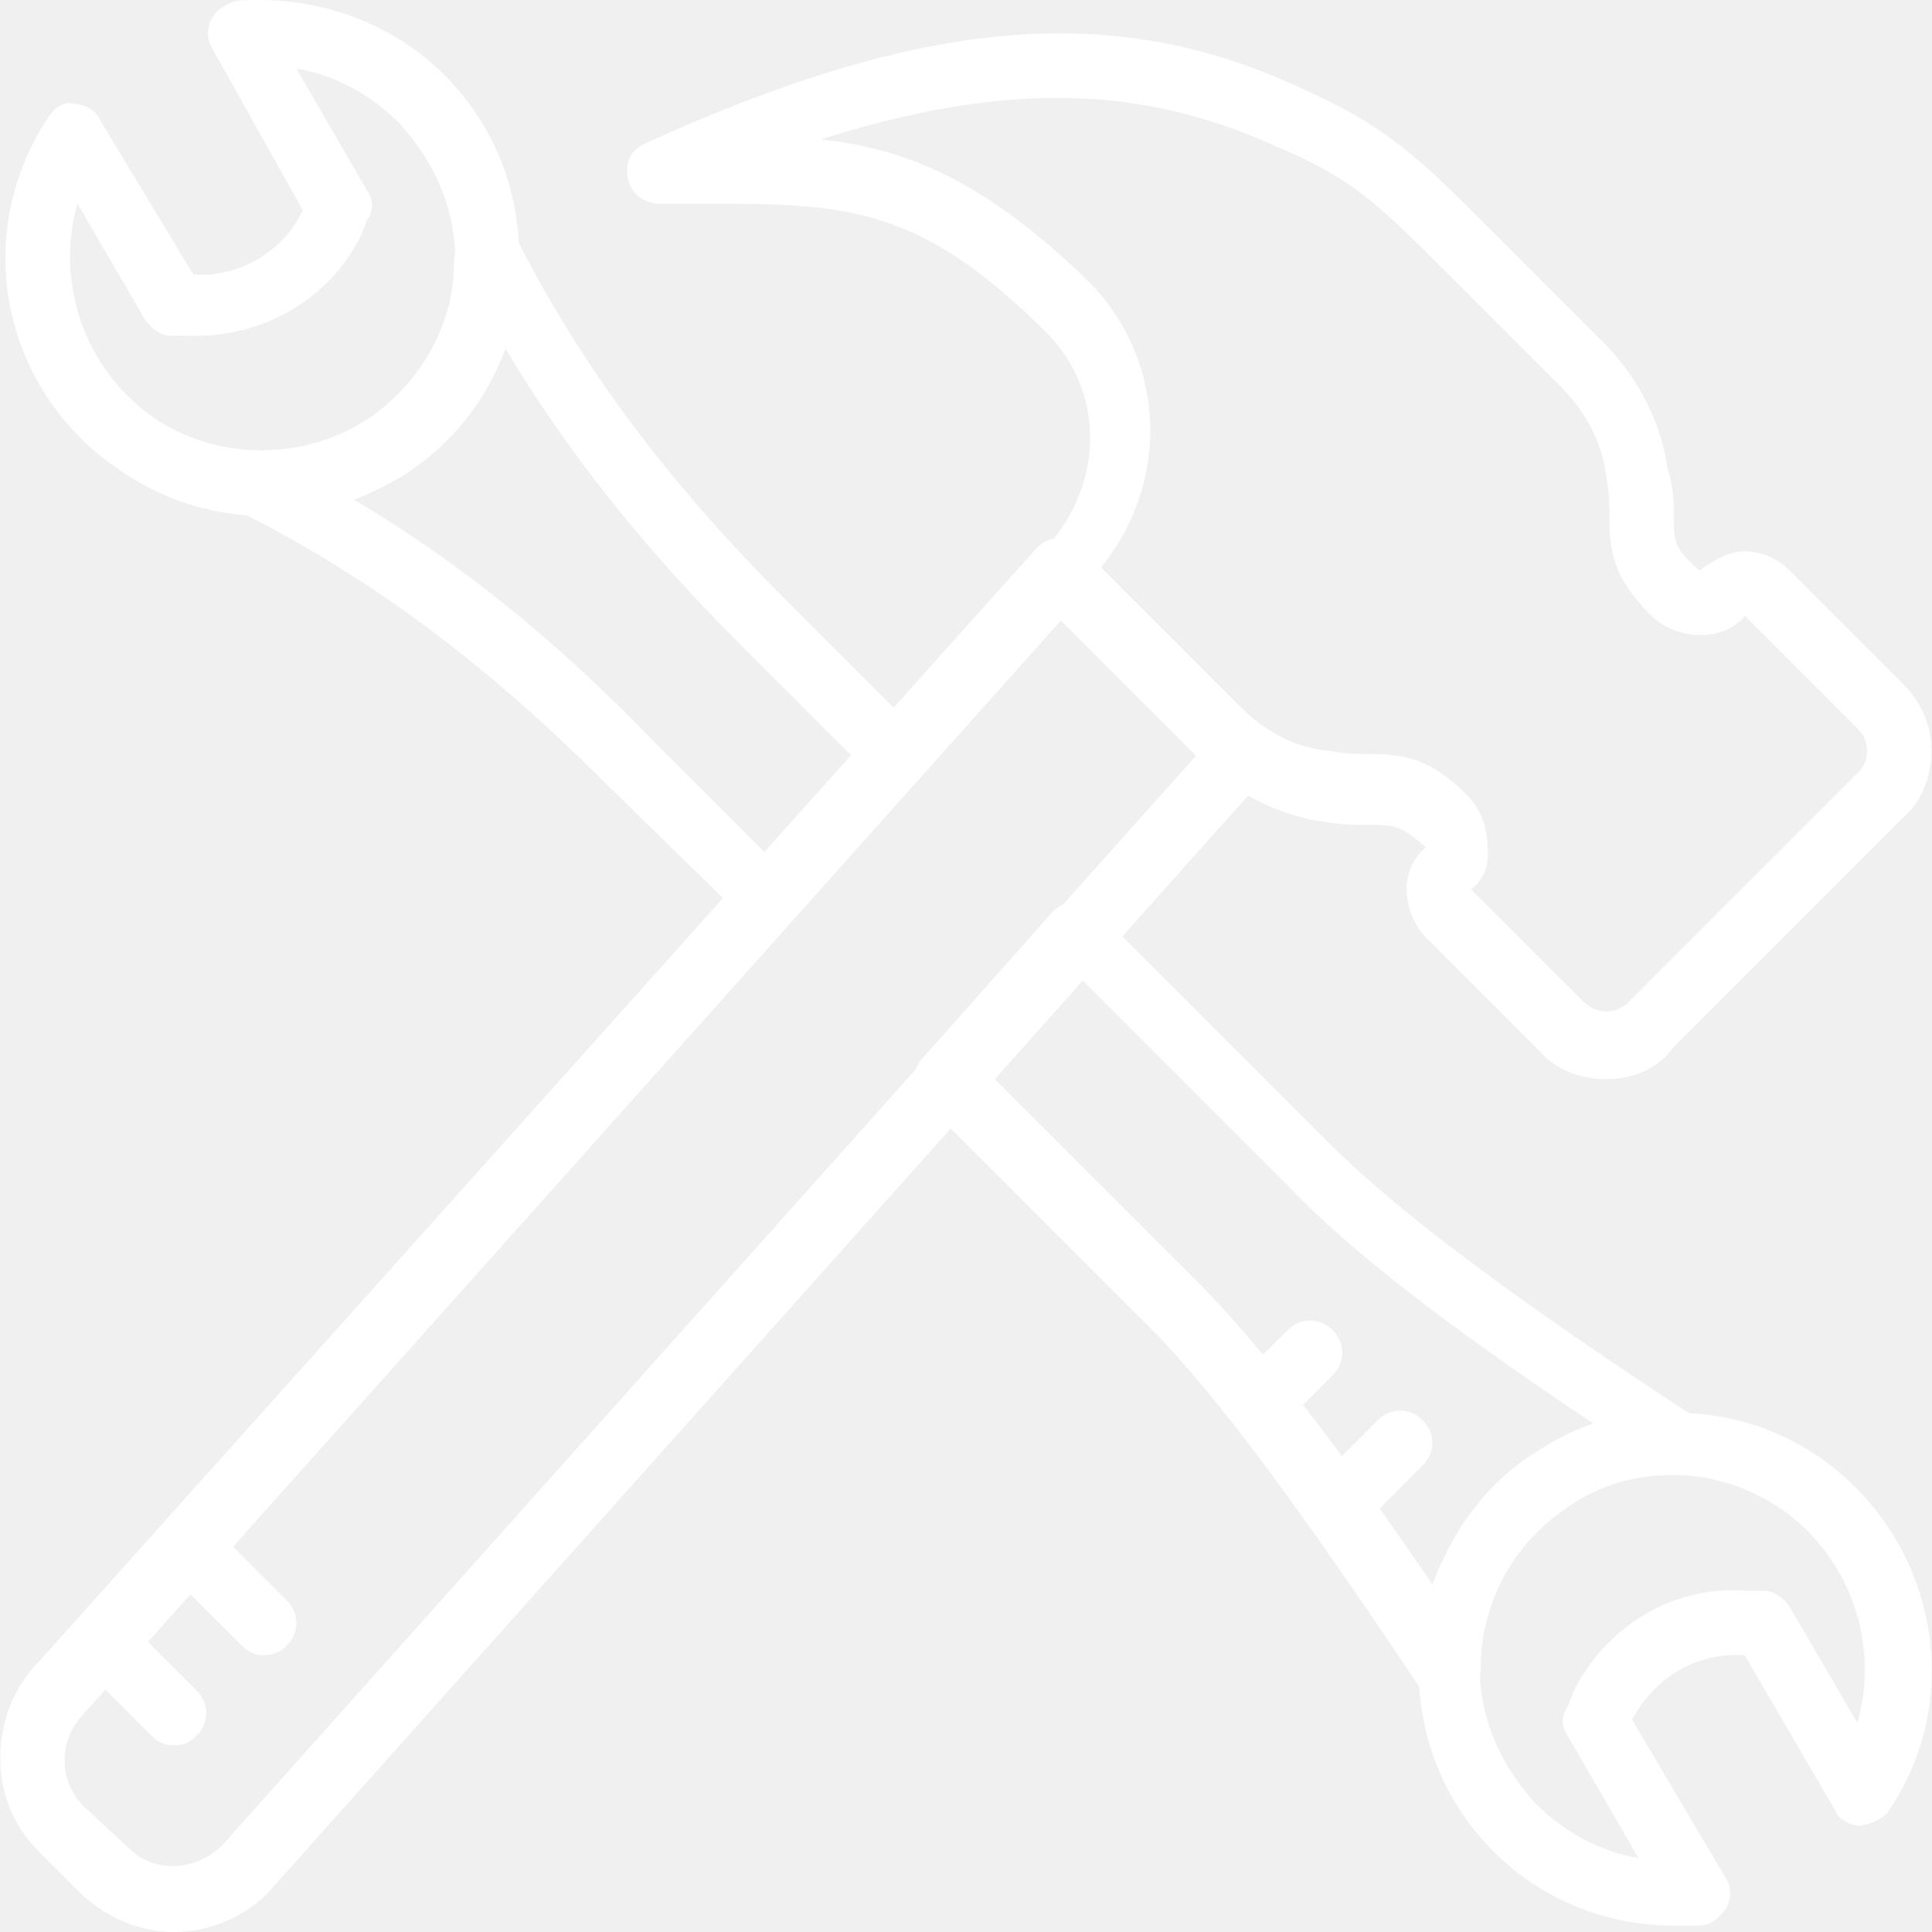
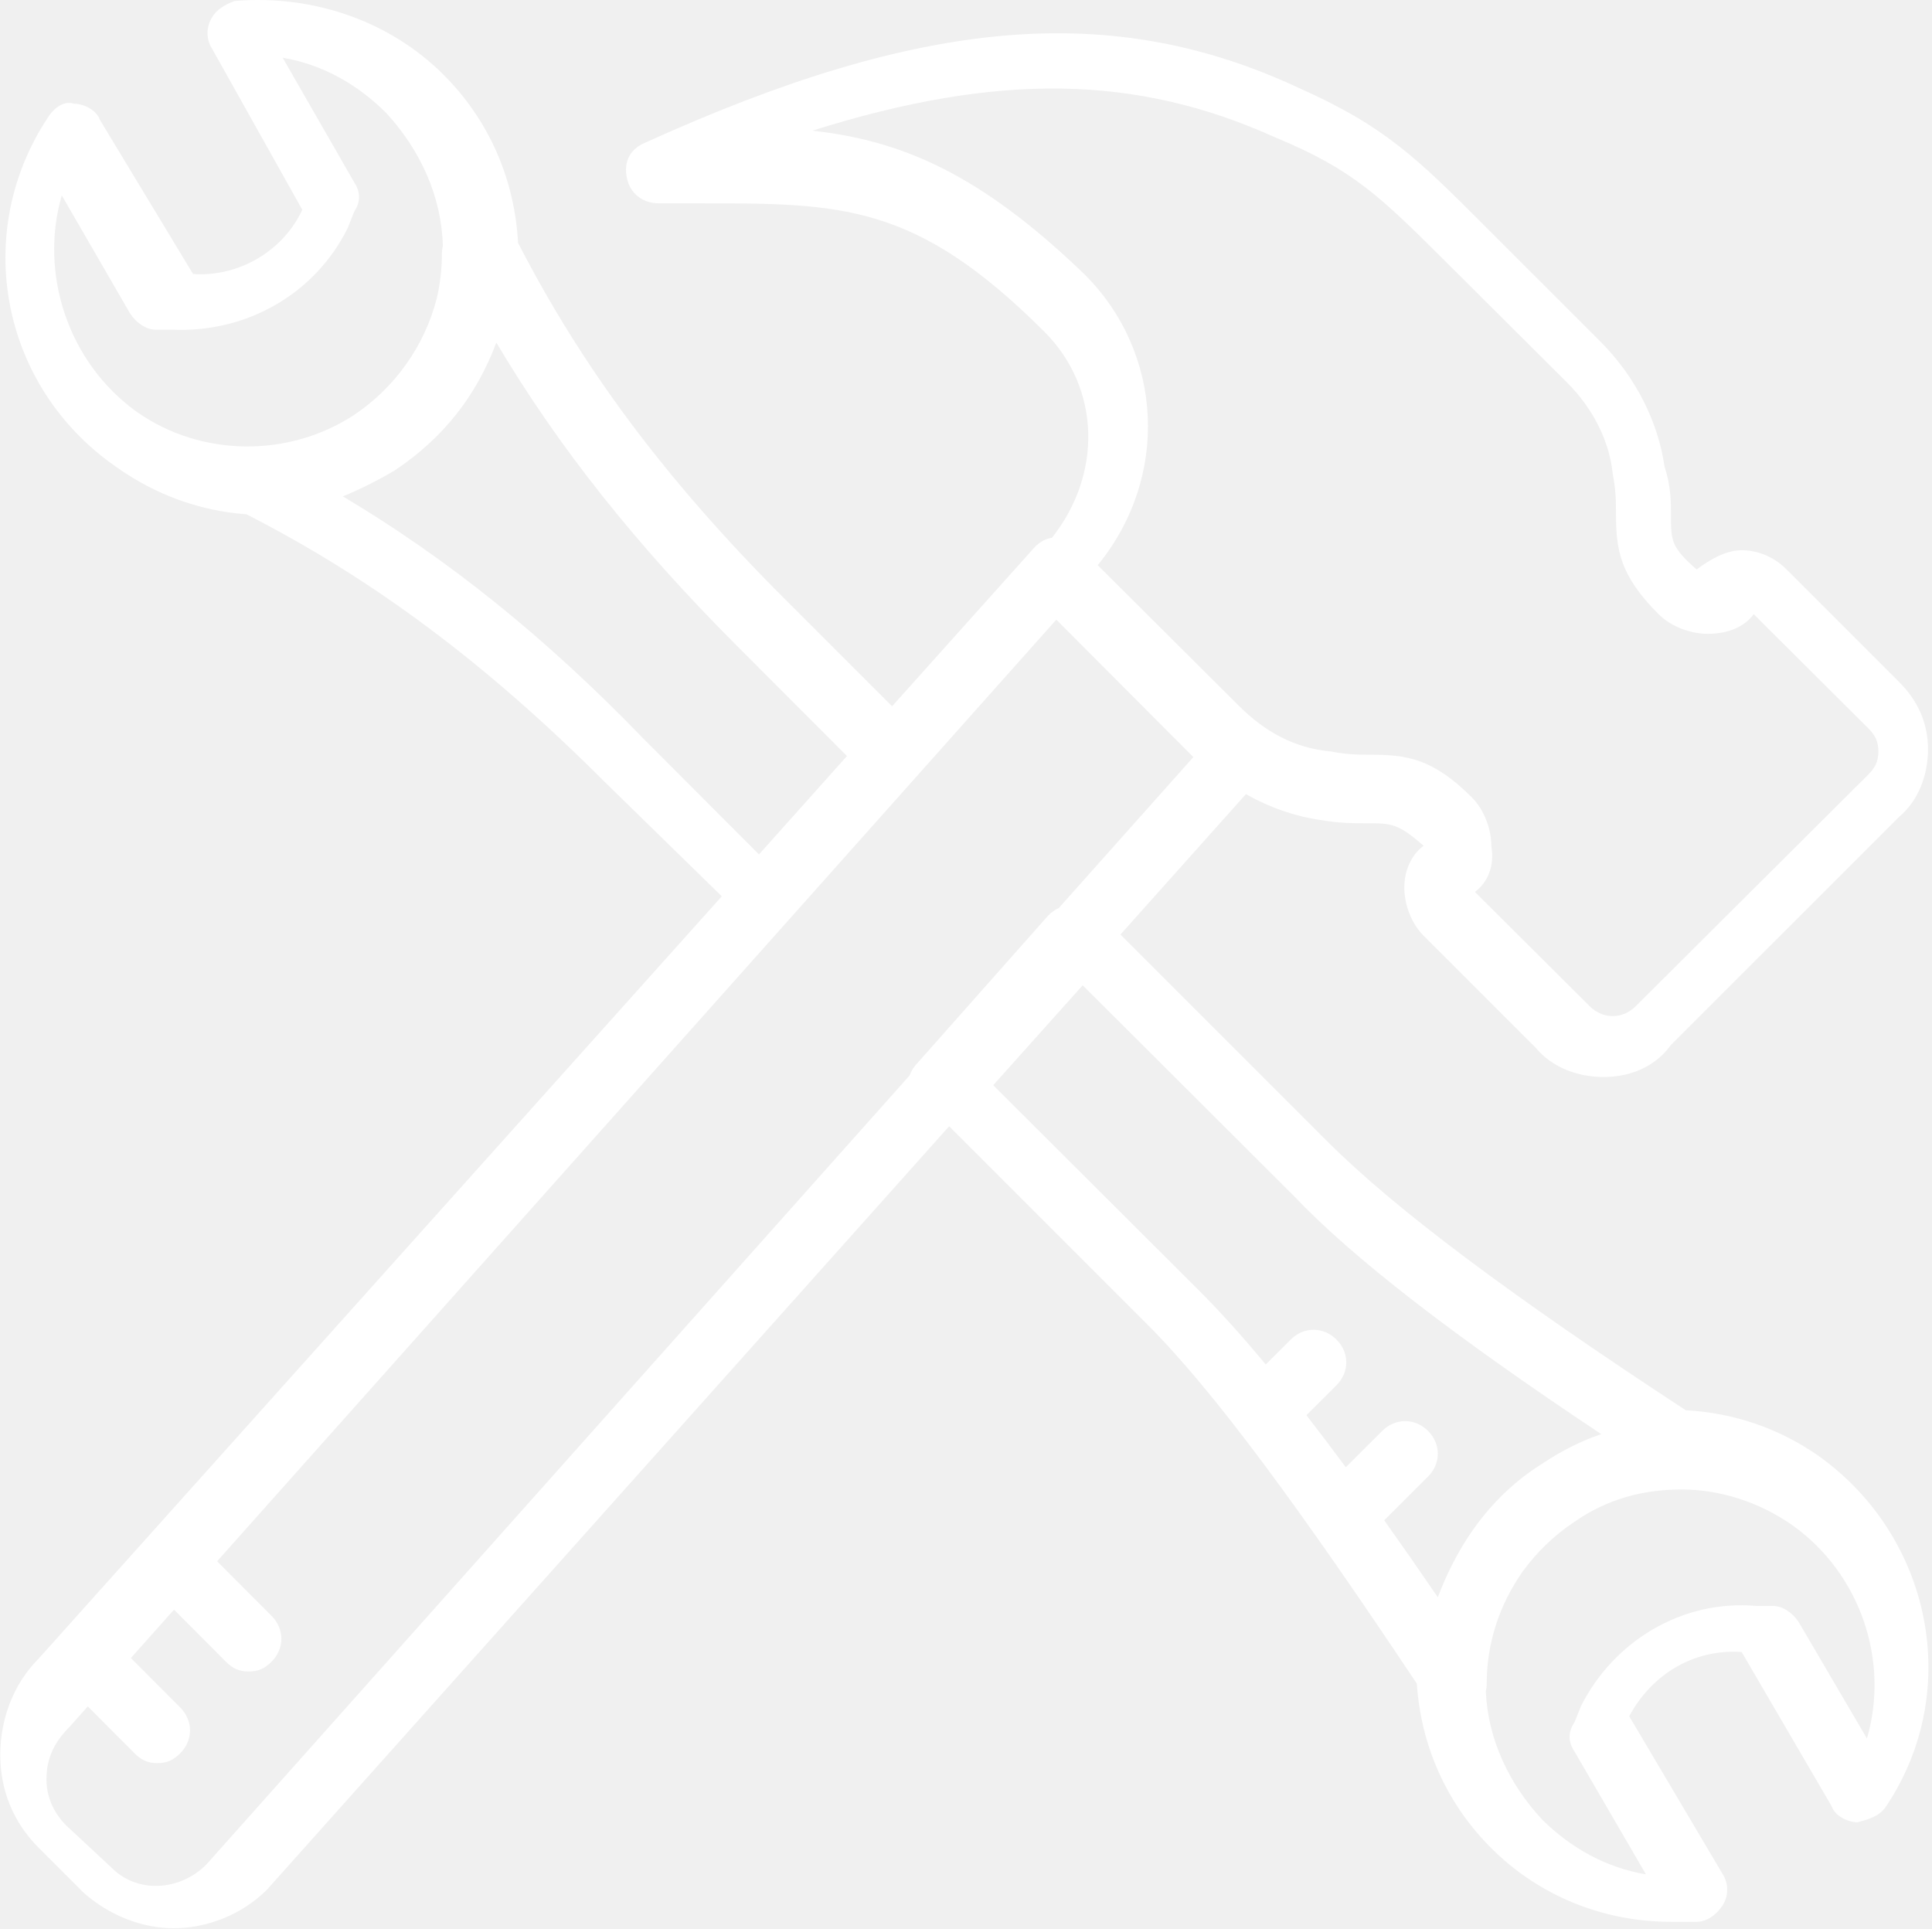
- <svg xmlns="http://www.w3.org/2000/svg" version="1.1" id="Layer_1" x="0px" y="0px" viewBox="0 0 512.257 512.257" style="enable-background:new 0 0 512.257 512.257;" xml:space="preserve" width="512px" height="512px" class="">
-   <g>
-     <g transform="translate(1 1)">
-       <g>
-         <path d="M482.059,385.817c-10.639-7.487-22.917-11.509-35.319-12.165c-46.744-30.61-77.364-53.585-95.241-71.462l-54.915-54.915    l33.324-37.302c6.316,3.565,13.099,5.914,19.884,6.883c5.12,0.853,8.533,0.853,11.947,0.853c6.827,0,8.533,0,15.36,5.973    c-3.413,2.56-5.12,6.827-5.12,11.093s1.707,9.387,5.12,12.8l29.867,29.867c4.267,5.12,11.093,7.68,17.92,7.68    s13.653-2.56,17.92-8.533l60.587-60.587c5.12-4.267,7.68-11.093,7.68-17.92s-2.56-12.8-7.68-17.92l-29.867-29.867    c-3.413-3.413-7.68-5.12-11.947-5.12s-8.533,2.56-11.947,5.12c-6.827-5.973-6.827-7.68-6.827-14.507c0-3.413,0-7.68-1.707-12.8    c-1.707-11.947-7.68-23.893-17.067-33.28l-30.72-30.72c-17.92-17.92-26.453-26.453-49.493-36.693    c-49.493-23.04-99.84-18.773-173.227,14.507c-4.267,1.707-5.973,5.12-5.12,9.387s4.267,6.827,8.533,6.827h11.093    c37.547,0,57.173,0,91.307,34.133c14.946,14.946,15.377,37.863,1.986,54.724c-1.805,0.272-3.179,1.082-4.546,2.449l-37.906,42.308    l-28.654-28.654c-31.494-31.494-53.646-61.291-70.695-94.47c-0.895-16.789-7.632-32.497-19.758-44.623    C102.325,4.377,81.845-2.45,61.365-0.743c-2.56,0.853-5.12,2.56-5.973,4.267c-1.707,2.56-1.707,5.973,0,8.533l23.893,42.667    c-5.12,11.093-17.067,17.92-29.013,17.067L25.525,30.83c-0.853-2.56-4.267-4.267-6.827-4.267c-2.56-0.853-5.12,0.853-6.827,3.413    c-20.48,30.72-12.8,71.68,17.92,93.013c10.584,7.56,22.508,11.764,34.584,12.626c0.135,0.057,0.262,0.127,0.402,0.174    c33.28,17.067,63.147,39.253,94.72,70.827l31.209,30.499L9.312,439.577c-6.827,6.827-10.24,16.213-10.24,25.6    c0,9.387,3.413,17.92,10.24,24.747l11.947,11.947c6.827,5.973,15.36,9.387,23.893,9.387s17.92-3.413,24.747-10.24l181.187-202.813    l52.626,52.626c17.903,17.903,40.917,49.435,71.594,95.444c1.1,16.423,7.821,31.757,19.713,43.649    c12.8,12.8,29.867,19.627,47.787,19.627c2.56,0,5.12,0,6.827,0c2.56,0,5.12-1.707,6.827-4.267s1.707-5.973,0-8.533l-24.747-41.813    c5.973-11.093,17.067-17.92,29.867-17.067l23.893,40.96c0.853,2.56,4.267,4.267,6.827,4.267c3.413-0.853,5.973-1.707,7.68-4.267    C520.459,448.11,511.925,407.15,482.059,385.817z M287.499,73.497c-27.307-26.453-47.787-34.987-70.827-37.547    c48.64-15.36,84.48-14.507,120.32,1.707c20.48,8.533,27.307,15.36,45.227,33.28l30.72,30.72    c6.827,6.827,11.093,15.36,11.947,23.893c0.853,4.267,0.853,7.68,0.853,10.24c0,9.387,0.853,16.213,11.093,26.453    c3.413,3.413,8.533,5.12,12.8,5.12c5.12,0,9.387-1.707,11.947-5.12l29.867,29.867c1.707,1.707,2.56,3.413,2.56,5.973    s-0.853,4.267-2.56,5.973l-60.587,60.587c-3.413,3.413-8.533,3.413-11.947,0l-29.867-29.867c3.413-2.56,5.12-6.827,4.267-11.947    c0-4.267-1.707-9.387-5.12-12.8c-10.24-10.24-17.067-11.093-26.453-11.093c-2.56,0-5.973,0-10.24-0.853    c-9.387-0.853-17.067-5.12-23.893-11.947l-36.693-36.693C309.685,126.404,307.979,93.977,287.499,73.497z M19.552,53.017    l17.92,30.72c1.707,2.56,4.267,4.267,6.827,4.267h4.267c19.627,0.853,37.547-9.387,46.08-26.453l1.707-4.267    c1.707-2.56,1.707-5.12,0-7.68L77.579,17.177c10.24,1.707,19.627,6.827,27.307,14.507c8.798,9.531,14.431,21.585,14.764,34.533    c-0.165,0.657-0.258,1.364-0.258,2.161c0,3.952-0.477,7.807-1.36,11.523c-3.219,12.356-10.938,23.129-21.68,30.291    c-17.067,11.093-40.107,11.093-57.173-0.853C21.259,96.537,13.579,73.497,19.552,53.017z M171.445,194.67    c-25.6-26.453-51.2-46.933-78.507-63.147c4.267-1.707,9.387-4.267,13.653-6.827c12.8-8.533,21.333-19.627,26.453-33.28    c16.213,27.307,36.693,52.907,62.293,78.507l29.31,29.31l-22.985,25.655L171.445,194.67z M57.952,488.217    c-6.827,6.827-17.92,7.68-24.747,0.853l-11.947-11.093c-3.413-3.413-5.12-7.68-5.12-11.947c0-5.12,1.707-9.387,5.973-13.653    l4.833-5.407l12.234,12.234c1.707,1.707,3.413,2.56,5.973,2.56s4.267-0.853,5.973-2.56c3.413-3.413,3.413-8.533,0-11.947    l-12.904-12.904l11.277-12.617l13.574,13.574c1.707,1.707,3.413,2.56,5.973,2.56s4.267-0.853,5.973-2.56    c3.413-3.413,3.413-8.533,0-11.947L60.775,409.12l219.494-245.573l35.84,35.84l-35.215,39.399    c-1.006,0.426-1.896,1.077-2.782,1.964l-34.133,38.4c-0.975,0.975-1.661,2.091-2.079,3.264L57.952,488.217z M262.762,285.134    l23.353-26.14l55.143,55.143c15.36,16.213,41.813,36.693,80.213,62.293c-5.12,1.707-10.24,4.267-15.36,7.68    c-10.587,6.617-18.085,15.804-23.31,25.96c-0.077,0.145-0.148,0.293-0.224,0.439c-0.31,0.611-0.612,1.225-0.906,1.843    c-0.421,0.875-0.821,1.76-1.204,2.654c-0.262,0.605-0.523,1.21-0.77,1.819c-0.035,0.088-0.069,0.176-0.104,0.264    c-0.269,0.668-0.536,1.336-0.788,2.008c-4.847-7.109-9.51-13.818-13.995-20.138l11.435-11.435c3.413-3.413,3.413-8.533,0-11.947    c-3.413-3.413-8.533-3.413-11.947,0l-9.513,9.513c-3.546-4.812-6.971-9.351-10.275-13.618l7.842-7.842    c3.413-3.413,3.413-8.533,0-11.947c-3.413-3.413-8.533-3.413-11.947,0l-6.514,6.514c-6.272-7.559-12.057-13.992-17.379-19.314    L262.762,285.134z M491.445,455.79l-17.92-30.72c-1.707-2.56-4.267-4.267-6.827-4.267h-4.267    c-19.627-1.707-37.547,9.387-46.08,26.453l-1.707,4.267c-1.707,2.56-1.707,5.12,0,7.68l18.773,32.427    c-10.24-1.707-19.627-6.827-27.307-14.507c-8.631-9.351-14.21-21.13-14.735-33.797c0.146-0.624,0.228-1.294,0.228-2.043    c0-10.81,3.432-20.931,9.413-29.504c3.675-5.114,8.271-9.591,13.627-13.162c8.533-5.973,17.92-8.533,28.16-8.533    c10.24,0,20.48,3.413,29.013,9.387C489.739,412.27,497.419,435.31,491.445,455.79z" data-original="#000000" class="active-path" data-old_color="#000000" fill="#FFFFFF" />
-       </g>
+ <svg xmlns="http://www.w3.org/2000/svg" width="502px" height="501px" viewBox="0 0 502 501" version="1.1">
+   <g id="Page-1" stroke="none" stroke-width="1" fill="none" fill-rule="evenodd">
+     <g id="tools" fill="#FFFFFF" fill-rule="nonzero">
+       <path d="M472.578,378.316 C462.17,370.993 450.158,367.06 438.025,366.418 C392.296,336.481 362.34,314.011 344.851,296.527 L291.128,242.819 L323.729,206.336 C329.908,209.823 336.543,212.12 343.181,213.068 C348.19,213.902 351.529,213.902 354.869,213.902 C361.548,213.902 363.217,213.902 369.896,219.744 C366.557,222.248 364.887,226.421 364.887,230.593 C364.887,234.766 366.557,239.774 369.896,243.112 L399.114,272.323 C403.289,277.33 409.967,279.834 416.646,279.834 C423.324,279.834 430.002,277.33 434.177,271.488 L493.449,212.233 C498.458,208.06 500.962,201.384 500.962,194.707 C500.962,188.03 498.458,182.188 493.449,177.181 L464.23,147.97 C460.891,144.632 456.717,142.962 452.542,142.962 C448.368,142.962 444.194,145.466 440.855,147.97 C434.176,142.128 434.176,140.459 434.176,133.782 C434.176,130.444 434.176,126.271 432.506,121.263 C430.836,109.579 424.992,97.895 415.809,88.715 L385.756,58.67 C368.225,41.143 359.877,32.798 337.337,22.783 C288.918,0.249 239.663,4.423 167.869,36.971 C163.695,38.641 162.026,41.979 162.86,46.152 C163.695,50.325 167.034,52.829 171.208,52.829 L182.06,52.829 C218.792,52.829 237.992,52.829 271.386,86.212 C286.007,100.829 286.429,123.243 273.329,139.733 C271.563,139.999 270.219,140.791 268.881,142.128 L231.798,183.506 L203.766,155.482 C172.955,124.68 151.284,95.538 134.605,63.088 C133.729,46.668 127.138,31.306 115.276,19.446 C101.084,5.259 81.049,-1.418 61.013,0.251 C58.509,1.086 56.004,2.755 55.17,4.425 C53.5,6.928 53.5,10.266 55.17,12.77 L78.544,54.499 C73.535,65.349 61.848,72.026 50.161,71.191 L25.951,31.13 C25.116,28.627 21.777,26.957 19.272,26.957 C16.768,26.123 14.263,27.792 12.593,30.295 C-7.442,60.34 0.072,100.4 30.124,121.264 C40.479,128.658 52.144,132.77 63.958,133.613 C64.09,133.668 64.214,133.737 64.351,133.783 C96.909,150.475 126.128,172.173 157.016,203.053 L187.547,232.882 L10.09,430.894 C3.411,437.571 0.072,446.751 0.072,455.932 C0.072,465.112 3.411,473.458 10.09,480.135 L21.778,491.819 C28.456,497.661 36.804,501 45.152,501 C53.5,501 62.683,497.662 69.362,490.985 L246.617,292.629 L298.101,344.099 C315.616,361.608 338.13,392.447 368.141,437.445 C369.218,453.507 375.793,468.504 387.427,480.135 C399.949,492.654 416.646,499.331 434.177,499.331 C436.681,499.331 439.186,499.331 440.856,499.331 C443.36,499.331 445.864,497.661 447.534,495.157 C449.204,492.654 449.204,489.316 447.534,486.812 L423.324,445.918 C429.168,435.069 440.021,428.392 452.543,429.226 L475.918,469.286 C476.752,471.789 480.092,473.459 482.597,473.459 C485.936,472.625 488.44,471.789 490.11,469.286 C510.145,439.24 501.796,399.18 472.578,378.316 Z M281.814,71.301 C254.54,44.985 234.084,36.496 211.072,33.949 C259.653,18.669 295.45,19.517 331.247,35.647 C351.702,44.136 358.521,50.927 376.42,68.754 L407.103,99.315 C413.921,106.106 418.182,114.595 419.035,123.083 C419.887,127.328 419.887,130.724 419.887,133.27 C419.887,142.608 420.739,149.399 430.967,159.586 C434.376,162.981 439.49,164.679 443.751,164.679 C448.865,164.679 453.127,162.981 455.684,159.586 L485.515,189.298 C487.22,190.996 488.072,192.693 488.072,195.24 C488.072,197.786 487.22,199.484 485.515,201.181 L425.001,261.454 C421.592,264.849 416.478,264.849 413.068,261.454 L383.237,231.742 C386.646,229.195 388.351,224.95 387.499,219.857 C387.499,215.612 385.794,210.519 382.385,207.123 C372.158,196.937 365.339,196.088 355.964,196.088 C353.407,196.088 349.998,196.088 345.737,195.24 C336.361,194.391 328.69,190.146 321.872,183.355 L285.224,146.852 C303.973,123.933 302.269,91.675 281.814,71.301 Z M16.048,50.758 L33.775,81.408 C35.464,83.962 37.997,85.665 40.529,85.665 L44.75,85.665 C64.167,86.516 81.895,76.3 90.336,59.273 L92.025,55.016 C93.714,52.461 93.714,49.907 92.025,47.353 L73.452,15 C83.582,16.703 92.869,21.811 100.466,29.474 C109.17,38.983 114.743,51.01 115.072,63.928 C114.909,64.584 114.817,65.289 114.817,66.084 C114.817,70.027 114.345,73.873 113.471,77.581 C110.287,89.909 102.651,100.657 92.024,107.803 C75.14,118.87 52.347,118.87 35.464,106.952 C17.736,94.179 10.139,71.191 16.048,50.758 Z M167.156,191.889 C141.694,165.529 116.232,145.122 89.072,128.965 C93.316,127.264 98.408,124.713 102.652,122.162 C115.383,113.66 123.87,102.605 128.962,89 C145.088,116.21 165.458,141.72 190.92,167.229 L220.072,196.436 L197.211,222 L167.156,191.889 Z M53.611,484.454 C46.829,491.256 35.809,492.105 29.027,485.304 L17.158,474.253 C13.768,470.852 12.072,466.601 12.072,462.35 C12.072,457.249 13.768,452.998 18.006,448.748 L22.807,443.362 L34.961,455.55 C36.656,457.25 38.351,458.1 40.894,458.1 C43.438,458.1 45.133,457.25 46.828,455.55 C50.219,452.15 50.219,447.049 46.828,443.648 L34.009,430.792 L45.212,418.222 L58.697,431.745 C60.392,433.446 62.087,434.296 64.63,434.296 C67.174,434.296 68.869,433.446 70.564,431.745 C73.955,428.345 73.955,423.244 70.564,419.843 L56.416,405.653 L274.467,161 L310.072,196.706 L275.088,235.957 C274.089,236.382 273.205,237.03 272.325,237.914 L238.416,276.17 C237.447,277.141 236.766,278.253 236.351,279.422 L53.611,484.454 Z M258.072,281.96 L281.321,256 L336.217,310.763 C351.509,326.864 377.844,347.203 416.072,372.627 C410.975,374.322 405.878,376.865 400.781,380.254 C390.241,386.826 382.776,395.949 377.575,406.035 C377.498,406.179 377.427,406.326 377.352,406.471 C377.043,407.078 376.742,407.688 376.45,408.302 C376.031,409.17 375.632,410.049 375.251,410.937 C374.99,411.538 374.731,412.139 374.485,412.744 C374.45,412.831 374.416,412.918 374.381,413.006 C374.113,413.669 373.847,414.333 373.597,415 C368.771,407.94 364.129,401.277 359.664,395.001 L371.048,383.645 C374.446,380.255 374.446,375.17 371.048,371.78 C367.65,368.39 362.553,368.39 359.154,371.78 L349.684,381.227 C346.154,376.448 342.744,371.941 339.455,367.703 L347.262,359.915 C350.66,356.526 350.66,351.441 347.262,348.05 C343.864,344.661 338.767,344.661 335.368,348.05 L328.883,354.52 C322.639,347.013 316.88,340.624 311.582,335.339 L258.072,281.96 Z M485.095,451.706 L467.363,421.453 C465.674,418.932 463.14,417.251 460.607,417.251 L456.385,417.251 C436.963,415.57 419.231,426.495 410.787,443.302 L409.098,447.504 C407.408,450.025 407.408,452.546 409.098,455.067 L427.674,487 C417.541,485.319 408.253,480.277 400.653,472.714 C392.112,463.505 386.592,451.906 386.072,439.431 C386.216,438.817 386.298,438.157 386.298,437.42 C386.298,426.774 389.694,416.807 395.612,408.365 C399.249,403.329 403.797,398.92 409.097,395.403 C417.54,389.521 426.829,387 436.962,387 C447.095,387 457.228,390.361 465.672,396.244 C483.407,408.848 491.007,431.538 485.095,451.706 Z" id="Shape" />
    </g>
  </g>
</svg>
